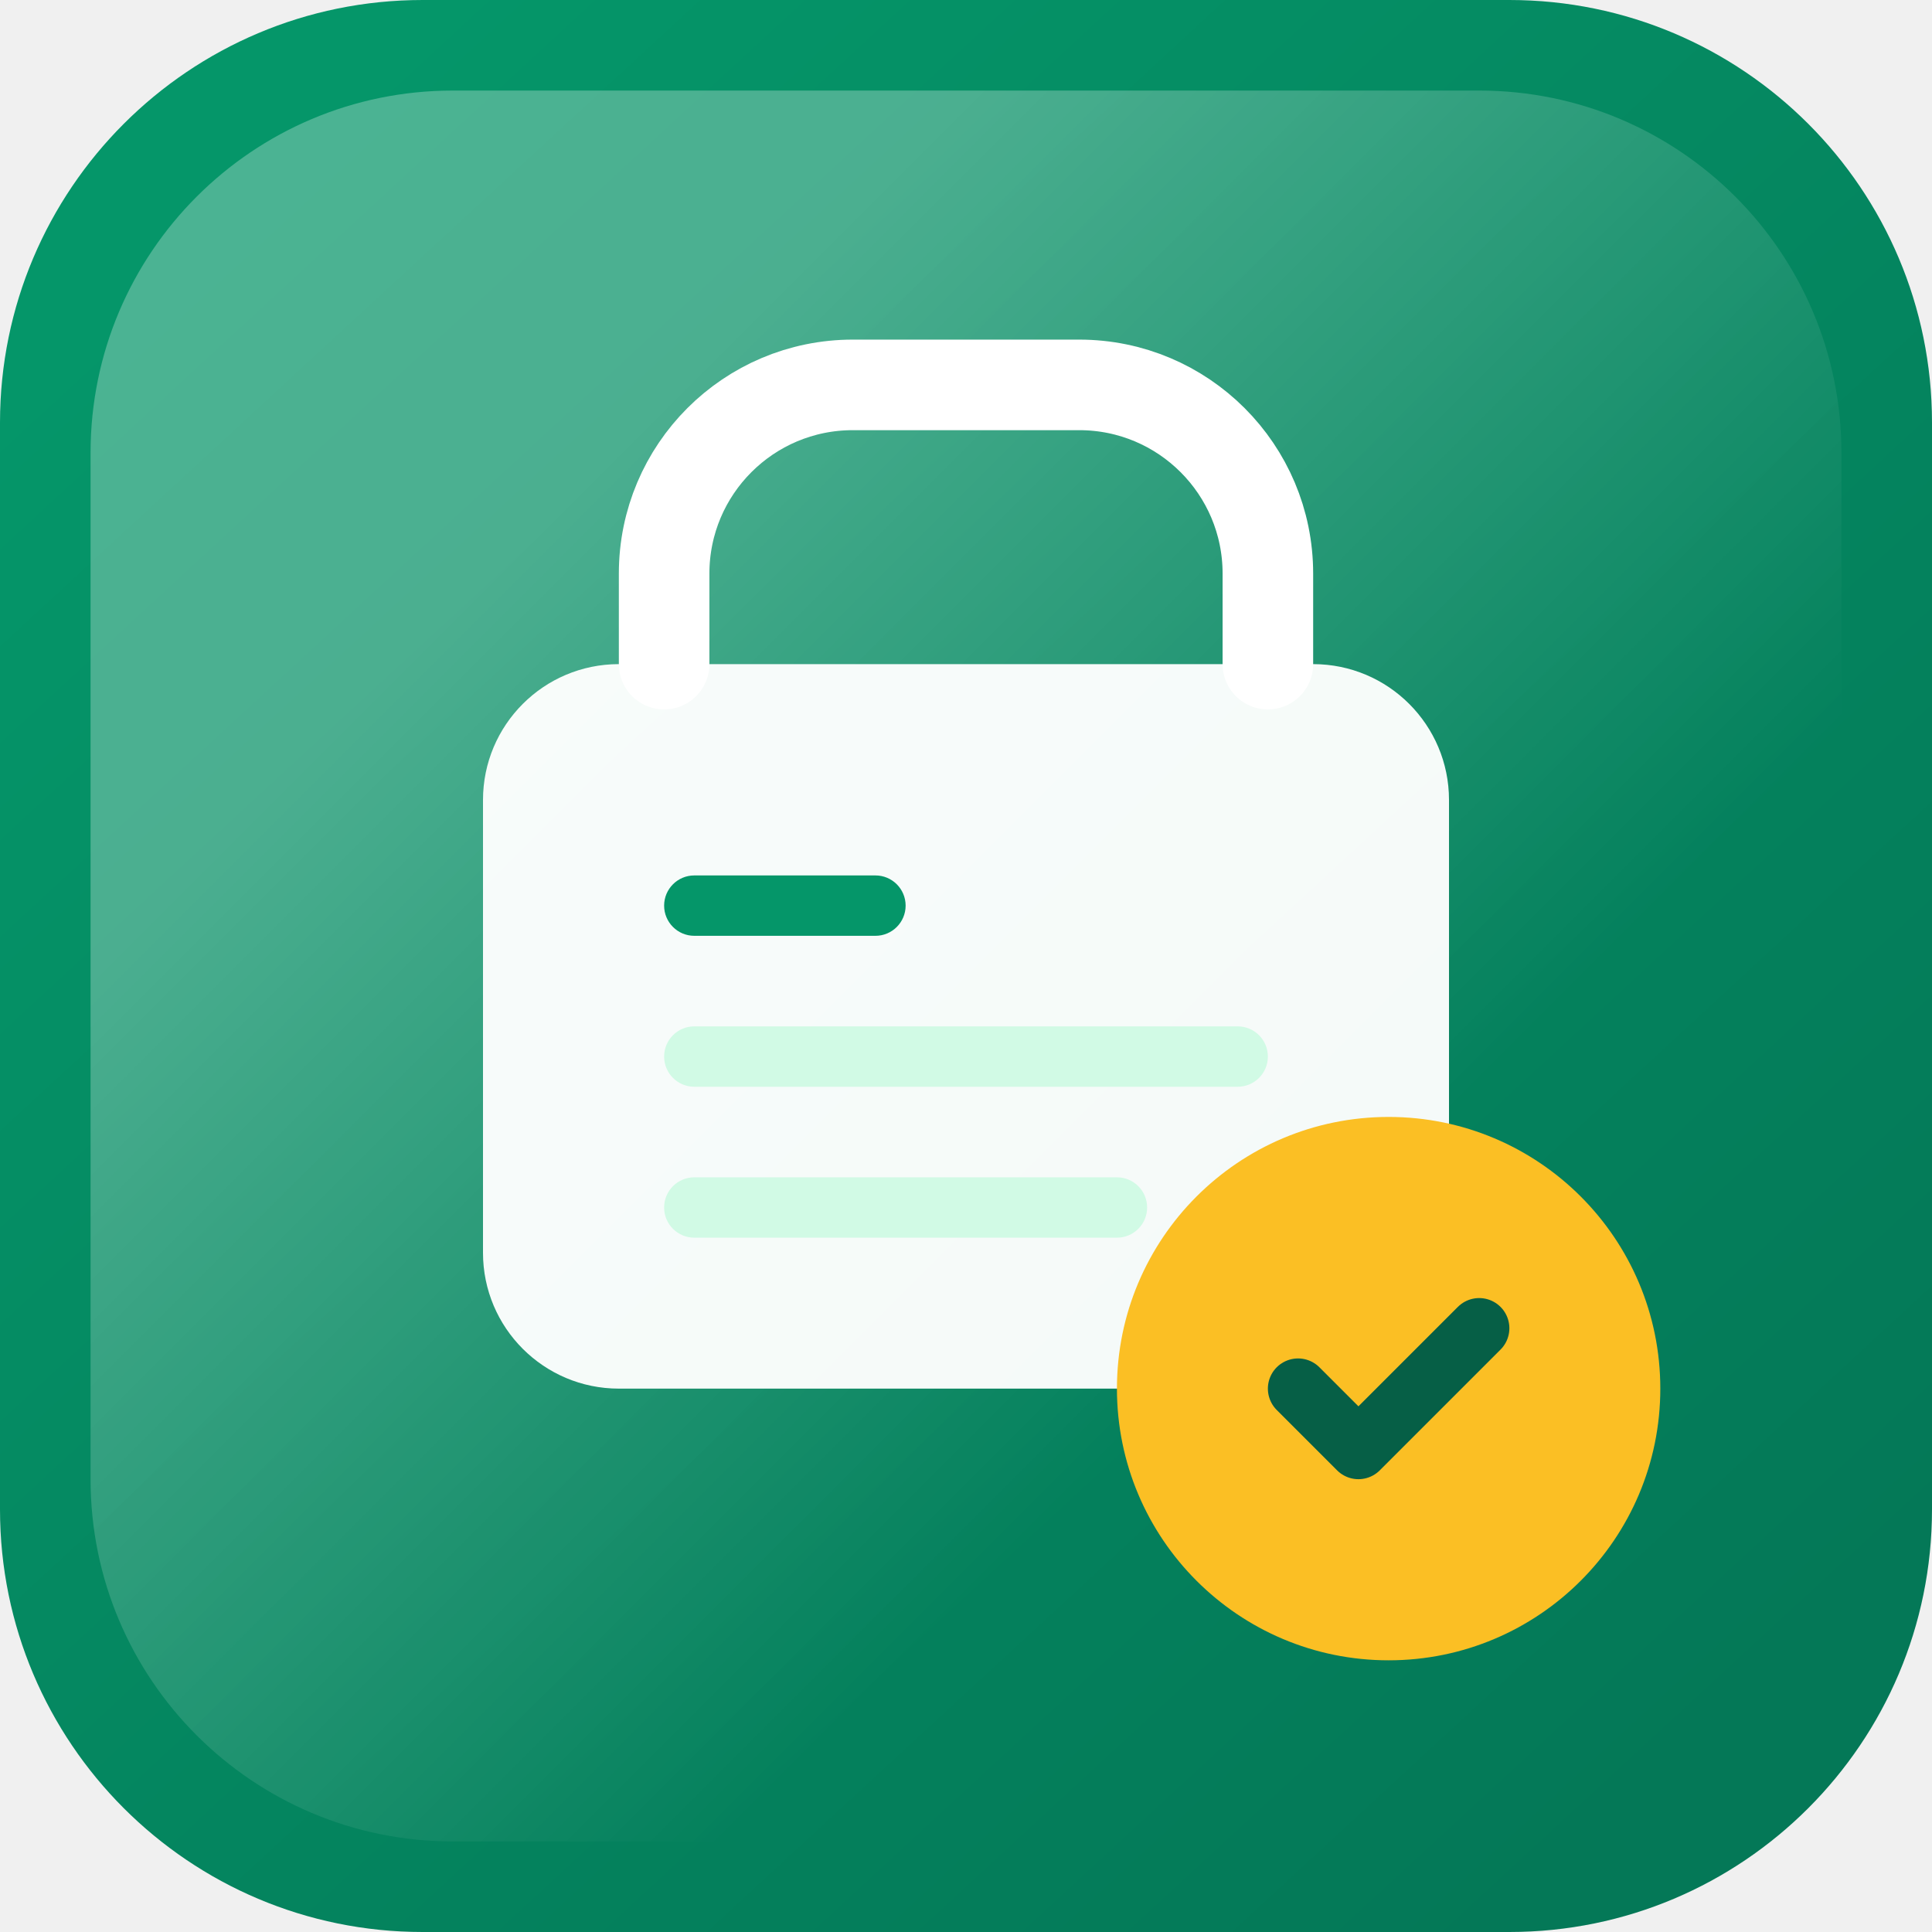
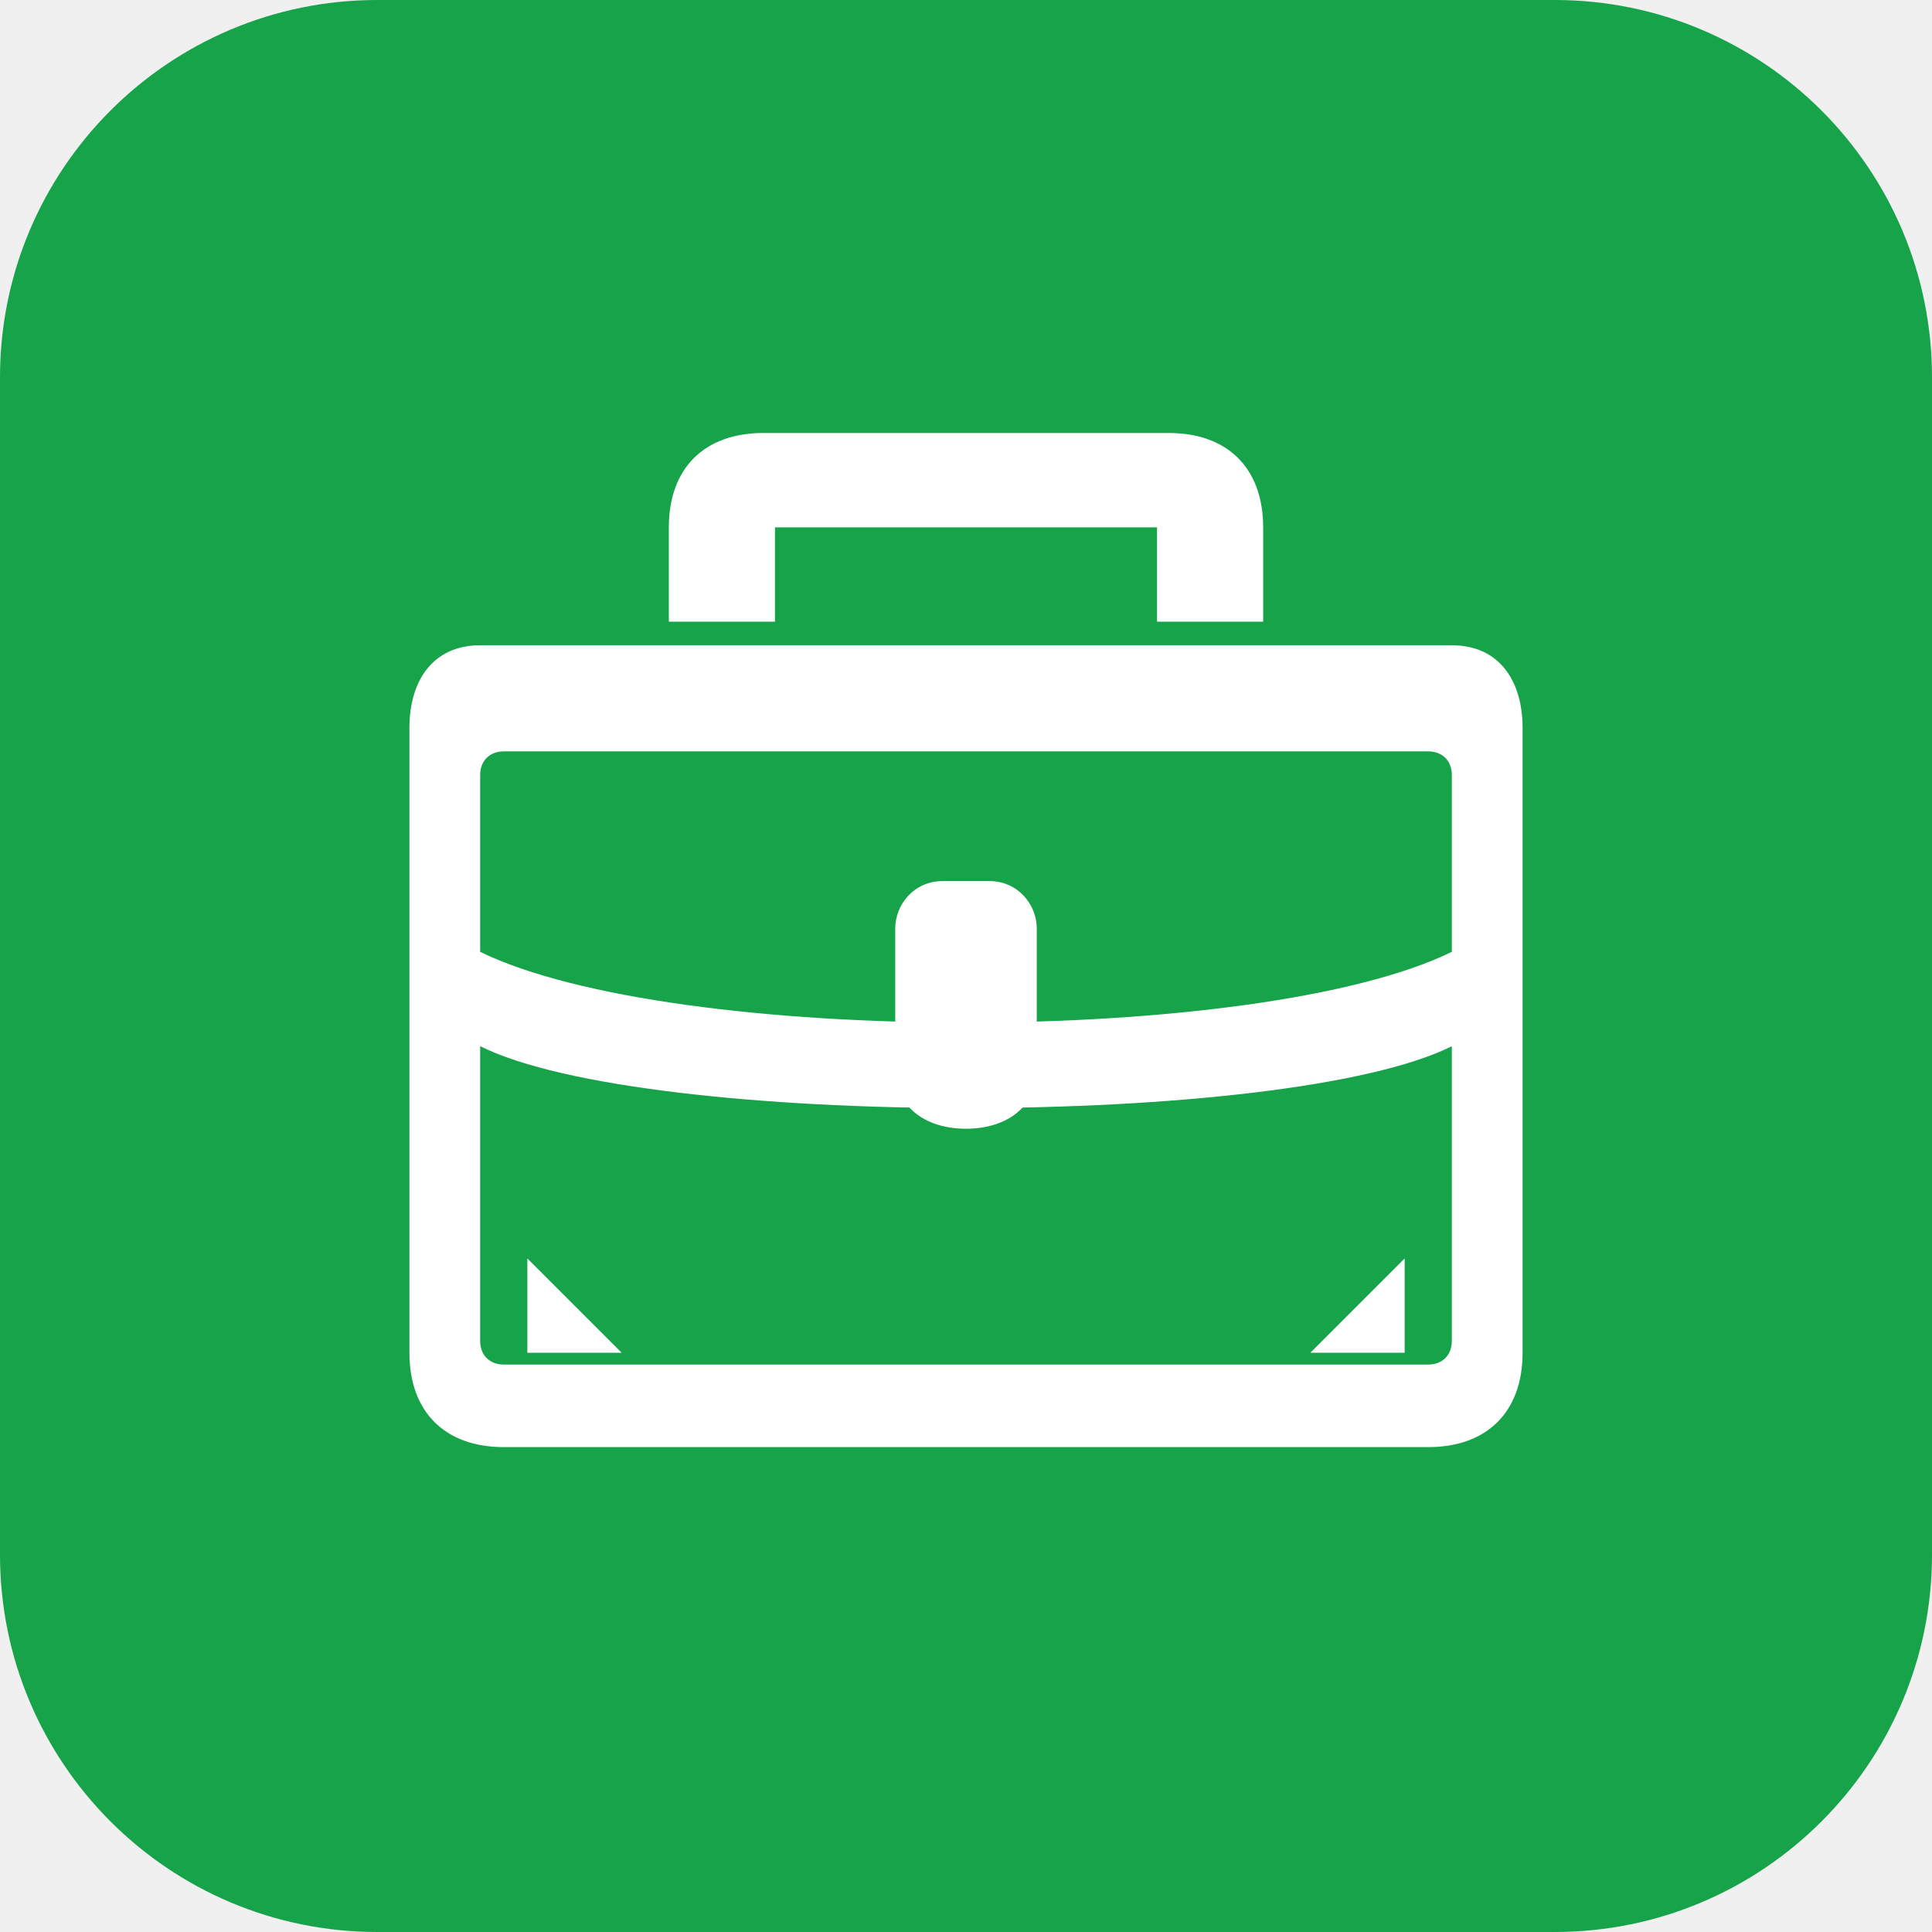
- <svg xmlns="http://www.w3.org/2000/svg" viewBox="0 0 512 512" fill="none">
-   <defs>
-     <linearGradient id="bg" x1="64" y1="48" x2="448" y2="464" gradientUnits="userSpaceOnUse">
-       <stop stop-color="#059669" />
-       <stop offset="1" stop-color="#047857" />
-     </linearGradient>
-     <linearGradient id="shine" x1="160" y1="120" x2="360" y2="320" gradientUnits="userSpaceOnUse">
-       <stop stop-color="#ffffff" stop-opacity="0.28" />
-       <stop offset="1" stop-color="#ffffff" stop-opacity="0" />
-     </linearGradient>
-   </defs>
-   <rect width="512" height="512" rx="112" fill="url(#bg)" />
-   <rect x="24" y="24" width="464" height="464" rx="96" fill="url(#shine)" />
-   <rect x="128" y="176" width="256" height="192" rx="36" fill="#ffffff" fill-opacity="0.96" />
-   <path d="M176 176V152C176 124.386 198.386 102 226 102H286C313.614 102 336 124.386 336 152V176" stroke="#ffffff" stroke-width="24" stroke-linecap="round" />
-   <rect x="176" y="232" width="64" height="16" rx="8" fill="#059669" />
-   <rect x="176" y="272" width="160" height="16" rx="8" fill="#D1FAE5" />
-   <rect x="176" y="312" width="128" height="16" rx="8" fill="#D1FAE5" />
-   <circle cx="368" cy="368" r="72" fill="#FBBF24" />
-   <path d="M344 368L360 384L392 352" stroke="#065F46" stroke-width="16" stroke-linecap="round" stroke-linejoin="round" />
+ <svg xmlns="http://www.w3.org/2000/svg" viewBox="0 0 512 512" width="100%" height="100%">
+   <rect width="512" height="512" rx="100" fill="#16a34a" />
+   <g fill="#ffffff" transform="translate(96, 96) scale(0.625)">
+     <path d="M 170 30 C 145 30, 130 45, 130 70 L 130 110 L 382 110 L 382 70 C 382 45, 367 30, 342 30 Z M 175 70 L 337 70 L 337 110 L 175 110 Z" />
+     <path d="M 50 120 C 30 120, 20 135, 20 155 L 20 420 C 20 445, 35 460, 60 460 L 452 460 C 477 460, 492 445, 492 420 L 492 155 C 492 135, 482 120, 462 120 Z M 60 165 L 452 165 C 458 165, 462 169, 462 175 L 462 250 C 380 290, 132 290, 50 250 L 50 175 C 50 169, 54 165, 60 165 Z M 50 290 C 120 325, 392 325, 462 290 L 462 415 C 462 421, 458 425, 452 425 L 60 425 C 54 425, 50 421, 50 415 Z" />
+     <path d="M 226 240 C 226 230, 234 220, 246 220 L 266 220 C 278 220, 286 230, 286 240 L 286 300 C 286 315, 274 325, 256 325 C 238 325, 226 315, 226 300 Z" />
+     <path d="M 70 380 L 110 420 L 70 420 Z M 442 380 L 442 420 L 402 420 Z" />
+   </g>
</svg>
